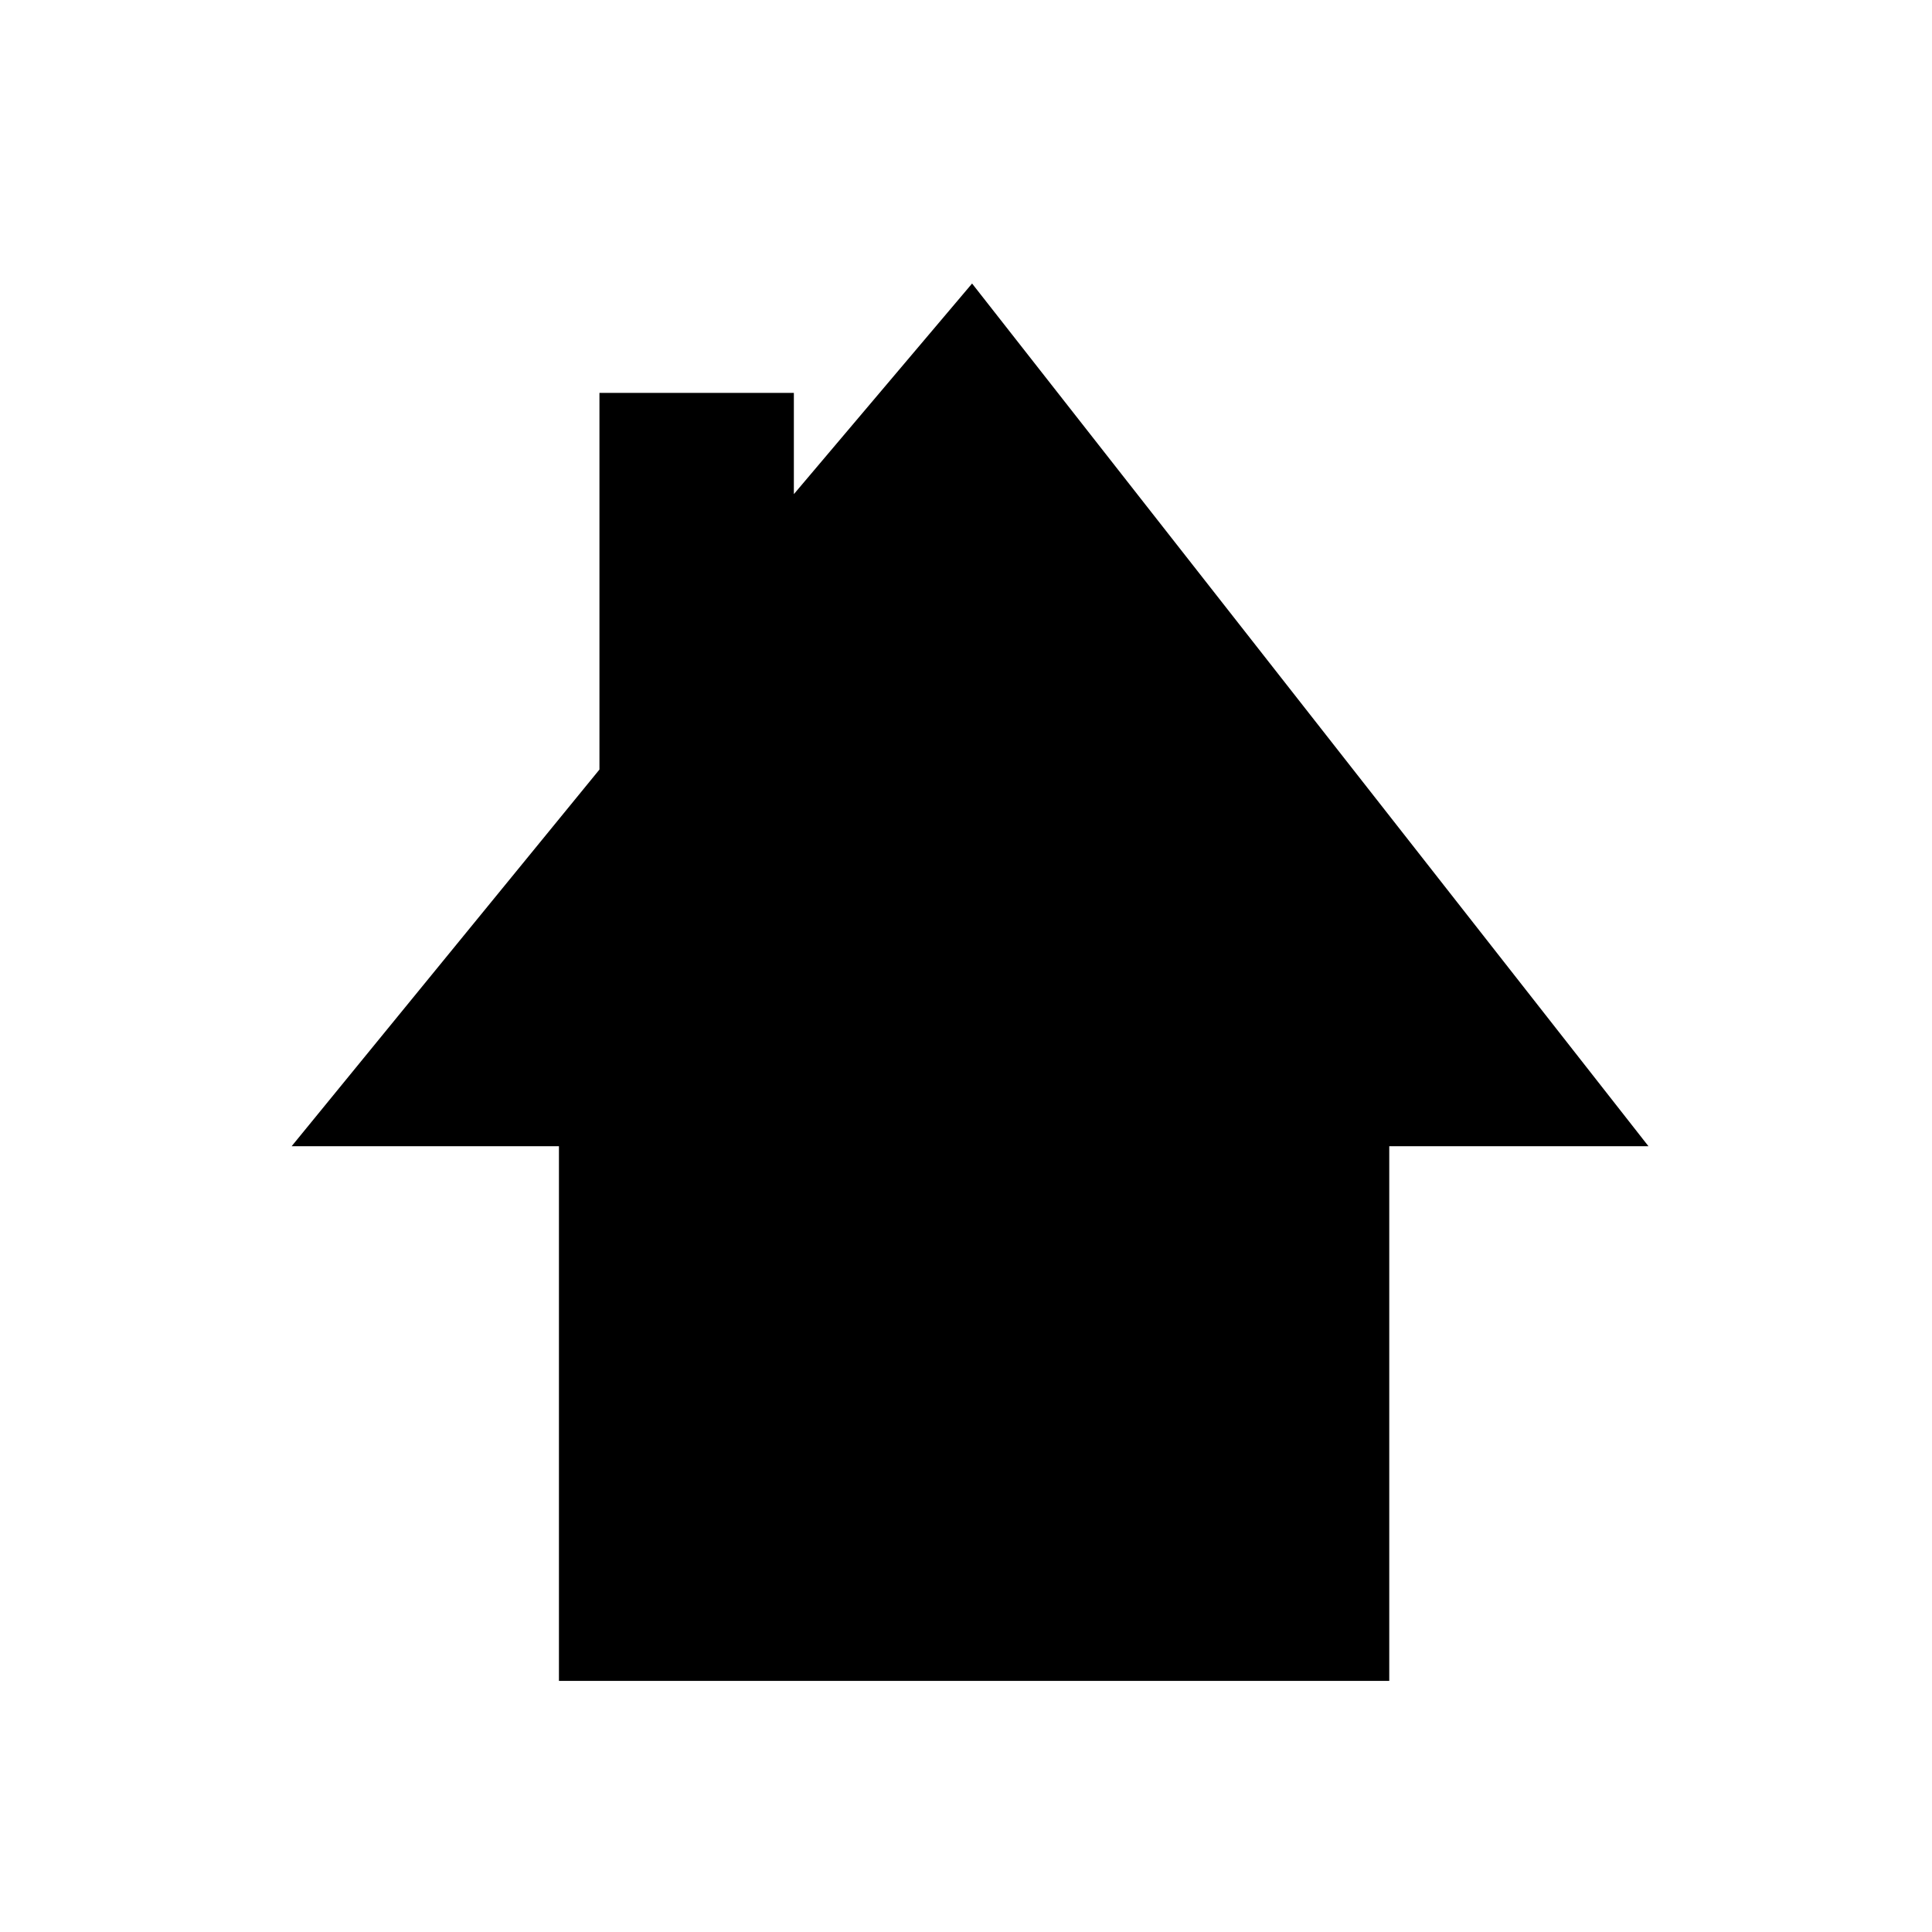
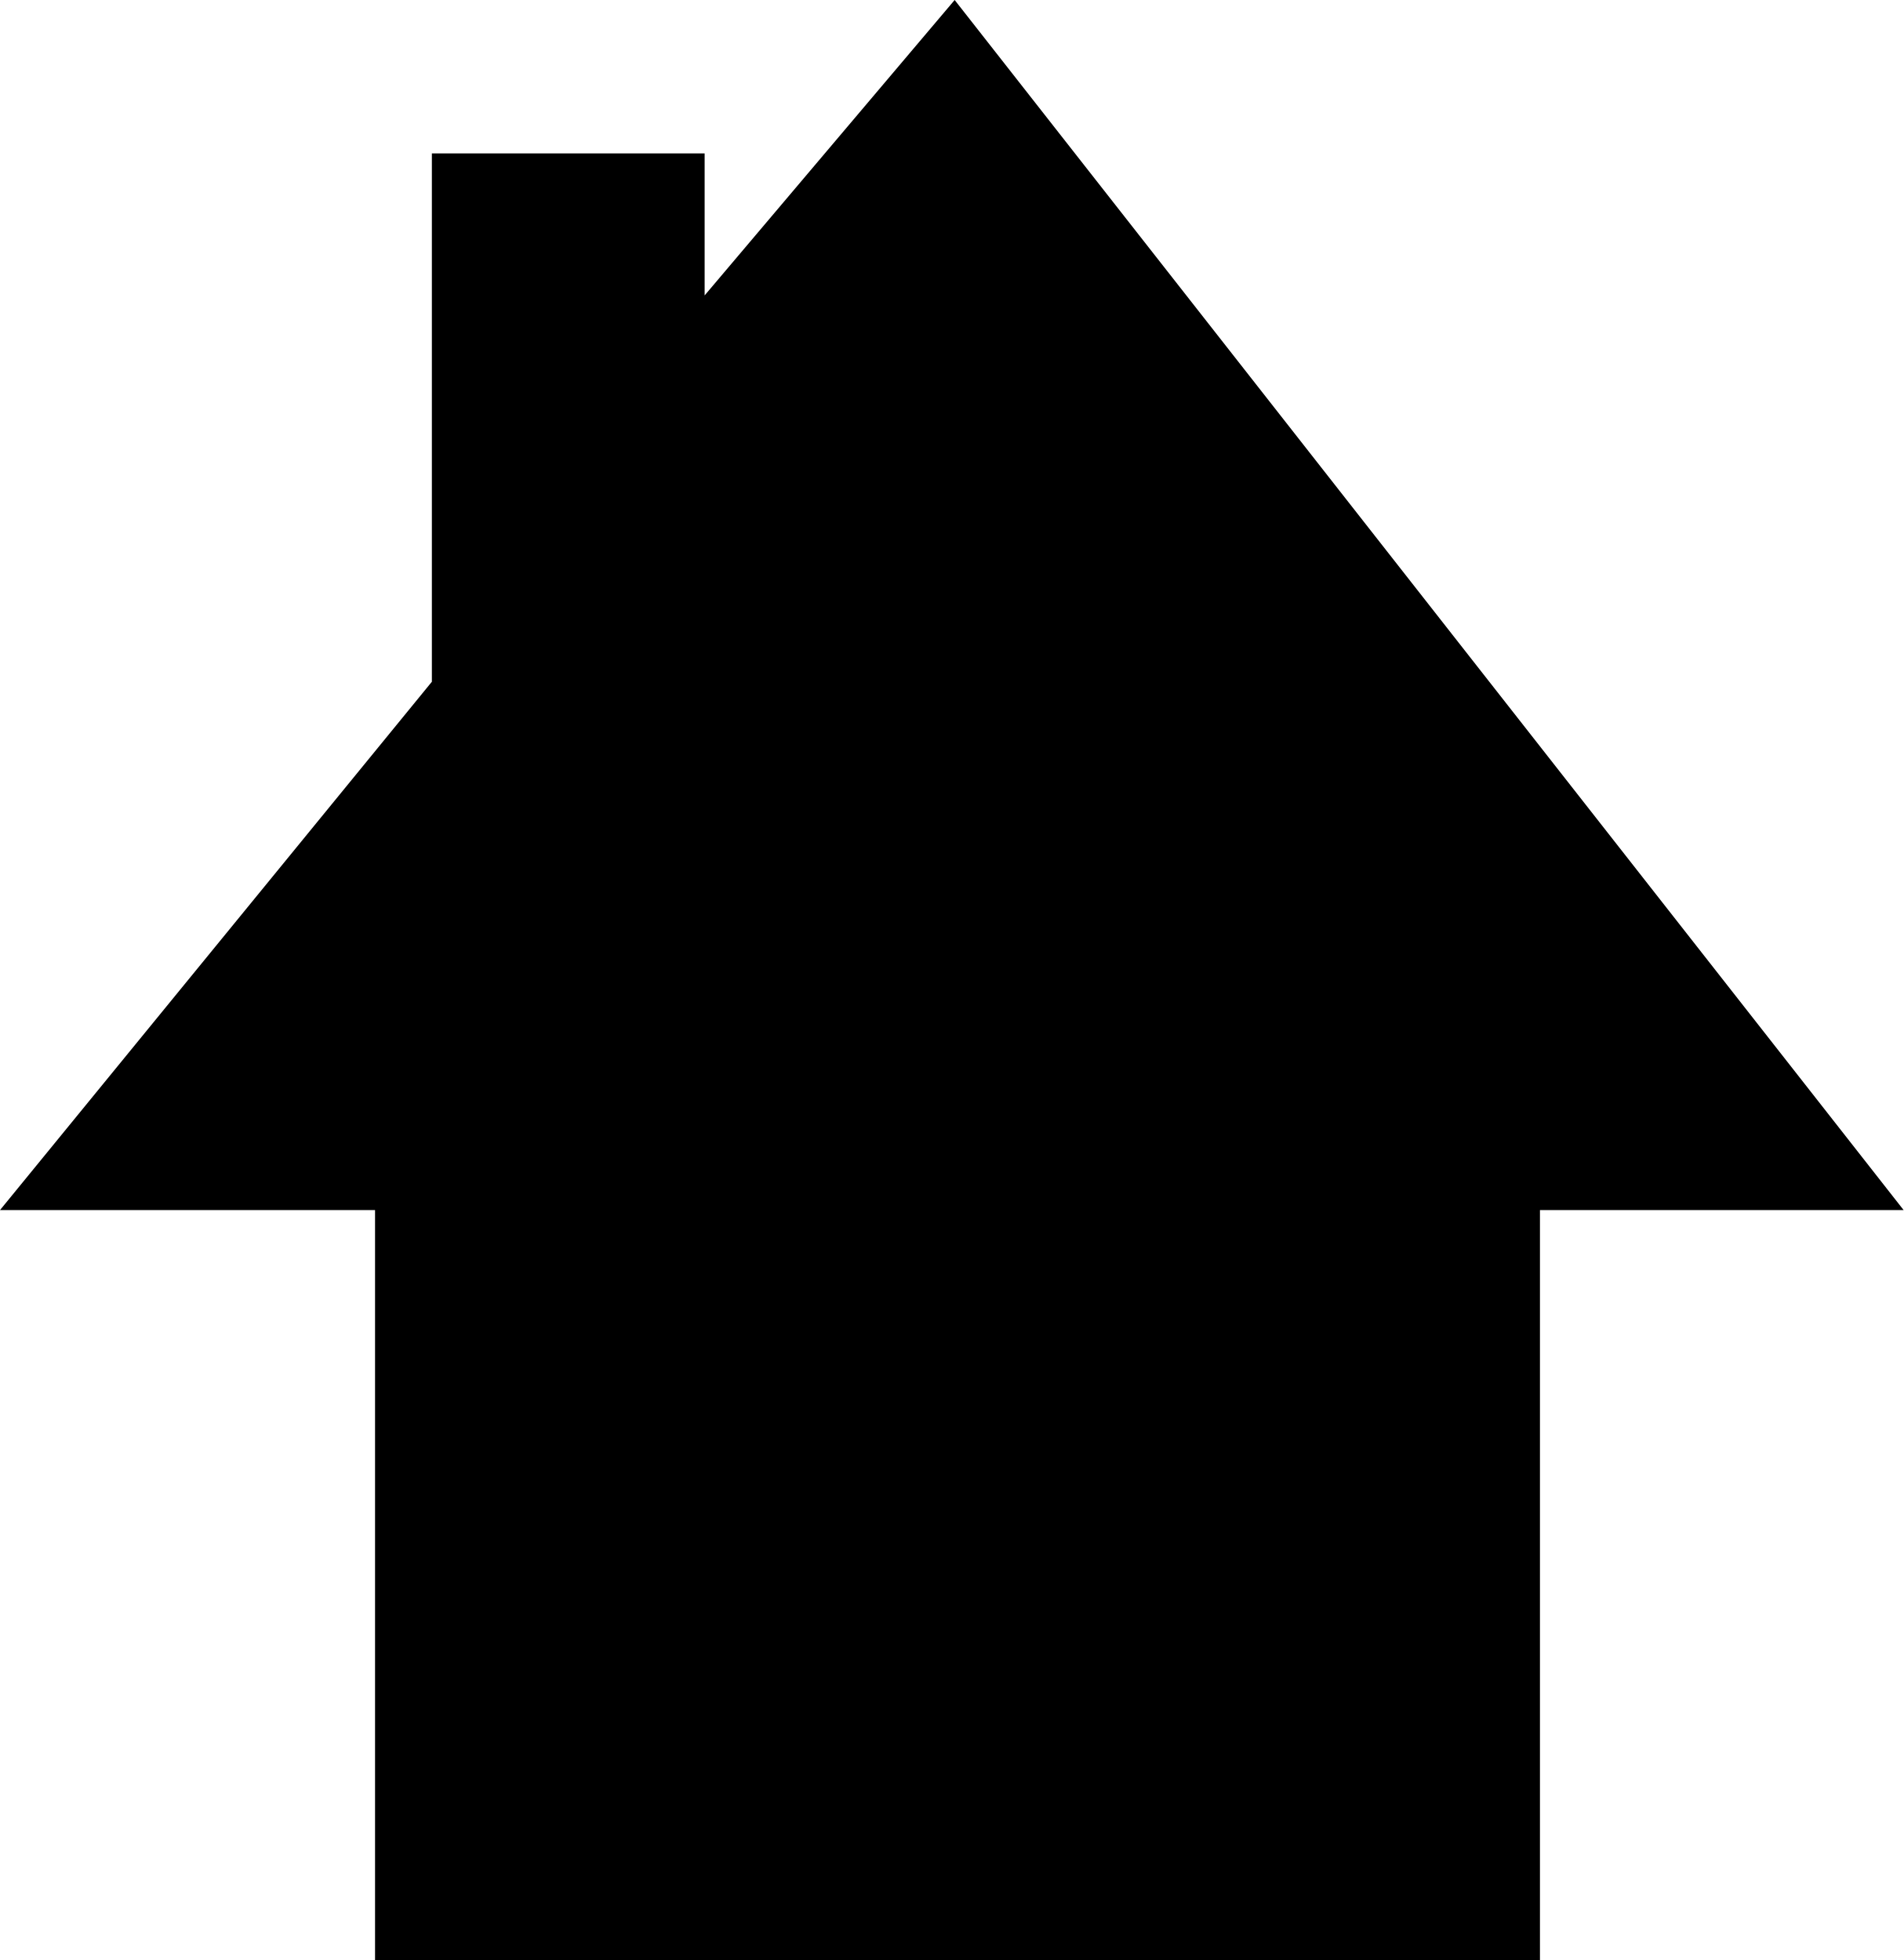
- <svg xmlns="http://www.w3.org/2000/svg" viewBox="0 0 477 477" width="477" height="477">
-   <polygon points="72,283 148,190 148,97 196,97 196,122 240,70 407,283 343,283 343,415 138,415 138,283" fill="#000" />
+ <svg xmlns="http://www.w3.org/2000/svg" viewBox="0 0 335 345" width="335" height="345" version="1.1" id="svg1">
+   <defs id="defs1" />
+   <polygon points="148,97 196,97 196,122 240,70 407,283 343,283 343,415 138,415 138,283 72,283 148,190 " fill="#000000" id="polygon1" transform="translate(-72,-70)" />
</svg>
